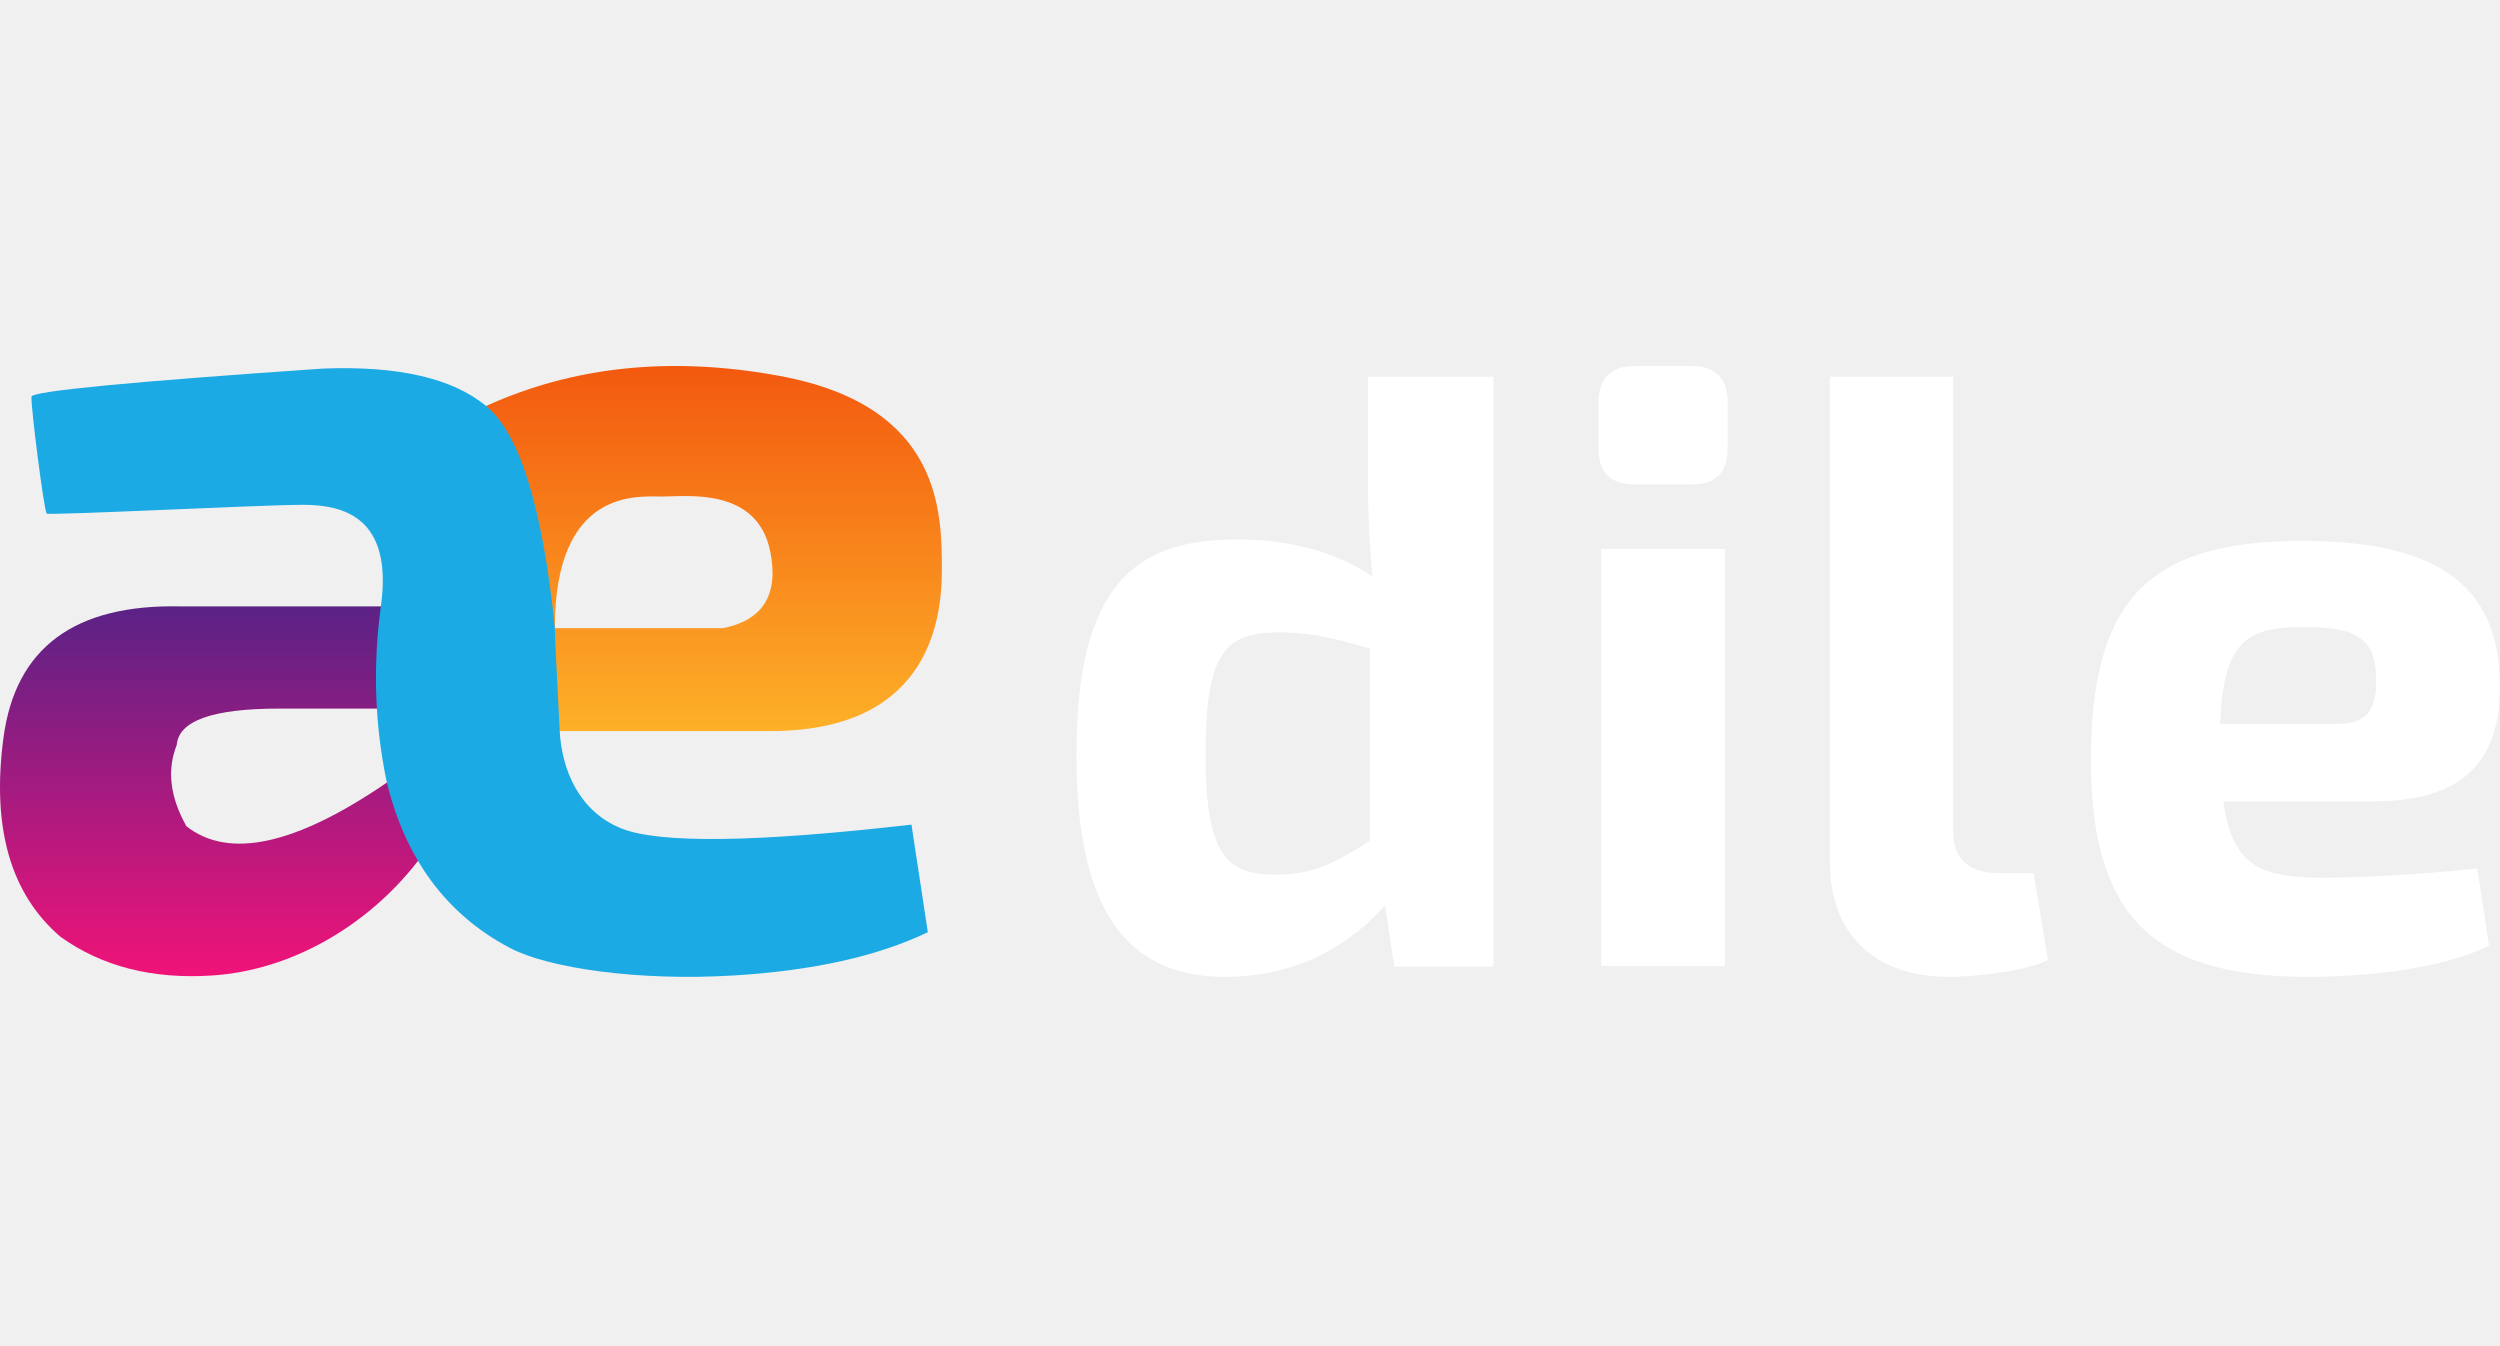
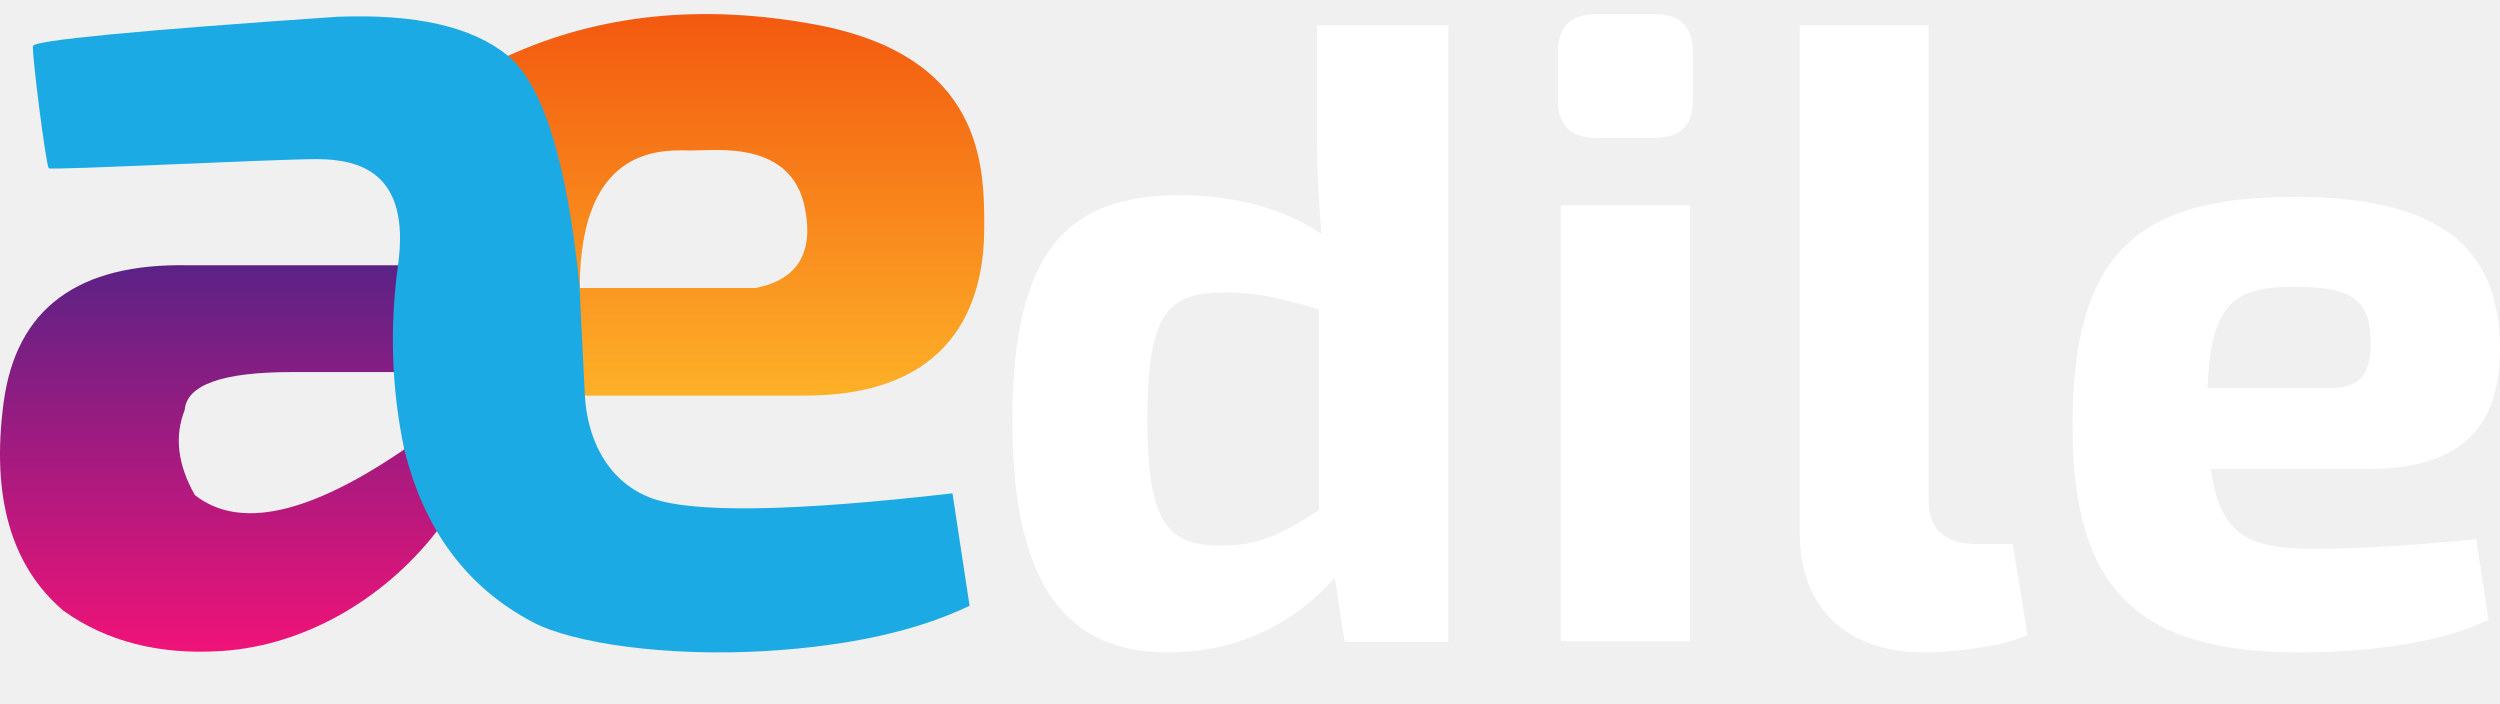
- <svg xmlns="http://www.w3.org/2000/svg" width="929px" height="500px" viewBox="0 0 929 500" version="1.1">
+ <svg xmlns="http://www.w3.org/2000/svg" width="889px" height="250px" viewBox="0 0 889 250" version="1.1">
  <defs>
    <linearGradient x1="50%" y1="0%" x2="50%" y2="100%" id="linearGradient-1">
      <stop stop-color="#5B2286" offset="0%" />
      <stop stop-color="#F01378" offset="100%" />
    </linearGradient>
    <linearGradient x1="50%" y1="0%" x2="50%" y2="100%" id="linearGradient-2">
      <stop stop-color="#F3590F" offset="0%" />
      <stop stop-color="#FDB028" offset="100%" />
    </linearGradient>
  </defs>
  <g id="Artboard-Copy-12" stroke="none" stroke-width="1" fill="none" fill-rule="evenodd">
-     <rect id="Rectangle" x="0" y="0" width="500" height="500" />
-     <g id="Group" transform="translate(0, 136)">
+     <g id="Group" transform="translate(0, 5)">
      <path d="M149.893,89.334 L119.49,89.334 L67.161,89.334 C27.696,88.463 5.74,104.729 1.291,138.133 C-3.158,171.538 3.895,196.193 22.452,212.098 C37.87,223.16 56.692,227.957 78.919,226.488 C108.173,224.554 136.293,208.22 155.015,184.337 C185.331,145.665 186.491,131.162 158.495,140.83 L143.759,154.808 C109.84,178.014 85.012,183.422 69.278,171.031 C63.179,160.215 61.977,150.148 65.674,140.83 C66.392,131.817 79.078,127.311 103.732,127.311 C128.387,127.311 145.481,127.311 155.015,127.311 L171.725,130.184 L149.893,89.334 Z" id="Path-4" fill="url(#linearGradient-1)" />
      <path d="M206.174,97.422 L268.708,97.422 C283.589,94.433 289.429,84.941 286.228,68.947 C281.427,44.956 255.093,48.512 246.201,48.512 C237.309,48.512 206.174,44.996 206.174,97.422 C206.174,132.372 197.661,104.854 180.635,14.867 C213.359,1.75859327e-13 249.768,-3.717 289.861,3.717 C350,14.867 350,54.432 350,75.927 C350,97.422 343.11,135.669 286.228,135.669 C248.307,135.669 222.229,135.669 207.993,135.669 L194.444,105.303" id="Path-3" fill="url(#linearGradient-2)" />
      <path d="M344.781,210.41 L338.702,170.432 C281.05,177.049 245.122,177.523 230.918,171.854 C215.111,165.546 208.727,149.86 207.993,135.669 C206.781,112.213 206.174,99.463 206.174,97.422 C201.693,52.744 193.18,25.226 180.635,14.867 C168.09,4.508 147.864,-0.127 119.957,0.962 C48.045,5.892 11.963,9.368 11.713,11.391 C11.337,14.424 16.382,54.081 17.358,54.845 C18.334,55.608 97.694,51.586 112.42,51.586 C127.146,51.586 146.133,55.749 141.553,89.173 C138.499,111.456 139.235,133.334 143.759,154.808 C150.787,183.418 166.039,203.907 189.518,216.273 C203.792,223.792 237.301,228.637 272.606,226.488 C302.13,224.69 326.188,219.331 344.781,210.41 Z" id="Path-2" fill="#1BAAE4" />
    </g>
-     <path d="M455.132,363 C482.541,363 502.073,350.785 514.675,336.378 L518.14,359.242 L555,359.242 L555,140 L508.374,140 L508.374,181.969 C508.374,193.244 509.004,203.893 509.949,214.229 C495.772,204.52 477.815,200.448 459.543,200.448 C420.478,200.448 400,218.927 400,280.628 C400,333.246 415.437,363 455.132,363 Z M474.052,325 C455.625,325 448,317.474 448,280.47 C448,241.585 455.625,235 475.641,235 C488.667,235 497.562,237.822 509,240.958 L509,312.456 C495.656,320.923 488.031,325 474.052,325 Z M628.421,180 C637.579,180 642,175.6 642,166.486 L642,149.514 C642,140.714 637.579,136 628.421,136 L607.579,136 C598.421,136 594,140.714 594,149.514 L594,166.486 C594,175.6 598.421,180 607.579,180 L628.421,180 Z M641,359 L641,204 L595,204 L595,359 L641,359 Z M724.238,363 C734.208,363 753.212,360.808 761,356.736 L755.704,324.476 L743.242,324.476 C731.715,324.476 725.796,319.465 725.796,308.816 L725.796,140 L680,140 L680,320.404 C680,347.653 697.135,363 724.238,363 Z M857.544,363 C879.482,363 906.748,360.191 924.926,351.451 L920.538,322.734 C899.54,324.919 876.975,326.168 862.872,326.168 C839.367,326.168 829.338,321.173 826.204,297.763 L881.99,297.763 C915.524,297.763 929,282.78 929,254.688 C928.687,219.416 908.315,201 855.664,201 C799.565,201 777,221.601 777,282.468 C777,339.277 798.938,363 857.544,363 Z M868.656,269 L825,269 C826.247,239.38 833.731,232.692 856.806,233.011 C876.763,233.011 883,238.107 883,252.757 C883,261.675 881.129,269 868.656,269 Z" id="aedile" fill="#FFFFFF" fill-rule="nonzero" />
+     <path d="M415.132,232 C442.541,232 462.073,219.785 474.675,205.378 L478.14,228.242 L515,228.242 L515,9 L468.374,9 L468.374,50.969 C468.374,62.244 469.004,72.893 469.949,83.229 C455.772,73.52 437.815,69.448 419.543,69.448 C380.478,69.448 360,87.927 360,149.628 C360,202.246 375.437,232 415.132,232 Z M434.052,194 C415.625,194 408,186.474 408,149.47 C408,110.585 415.625,104 435.641,104 C448.667,104 457.562,106.822 469,109.958 L469,181.456 C455.656,189.923 448.031,194 434.052,194 Z M588.421,49 C597.579,49 602,44.6 602,35.486 L602,18.514 C602,9.714 597.579,5 588.421,5 L567.579,5 C558.421,5 554,9.714 554,18.514 L554,35.486 C554,44.6 558.421,49 567.579,49 L588.421,49 Z M601,228 L601,73 L555,73 L555,228 L601,228 Z M684.238,232 C694.208,232 713.212,229.808 721,225.736 L715.704,193.476 L703.242,193.476 C691.715,193.476 685.796,188.465 685.796,177.816 L685.796,9 L640,9 L640,189.404 C640,216.653 657.135,232 684.238,232 Z M817.544,232 C839.482,232 866.748,229.191 884.926,220.451 L880.538,191.734 C859.54,193.919 836.975,195.168 822.872,195.168 C799.367,195.168 789.338,190.173 786.204,166.763 L841.99,166.763 C875.524,166.763 889,151.78 889,123.688 C888.687,88.416 868.315,70 815.664,70 C759.565,70 737,90.601 737,151.468 C737,208.277 758.938,232 817.544,232 Z M828.656,138 L785,138 C786.247,108.38 793.731,101.692 816.806,102.011 C836.763,102.011 843,107.107 843,121.757 C843,130.675 841.129,138 828.656,138 Z" id="aedile" fill="#FFFFFF" fill-rule="nonzero" />
  </g>
</svg>
